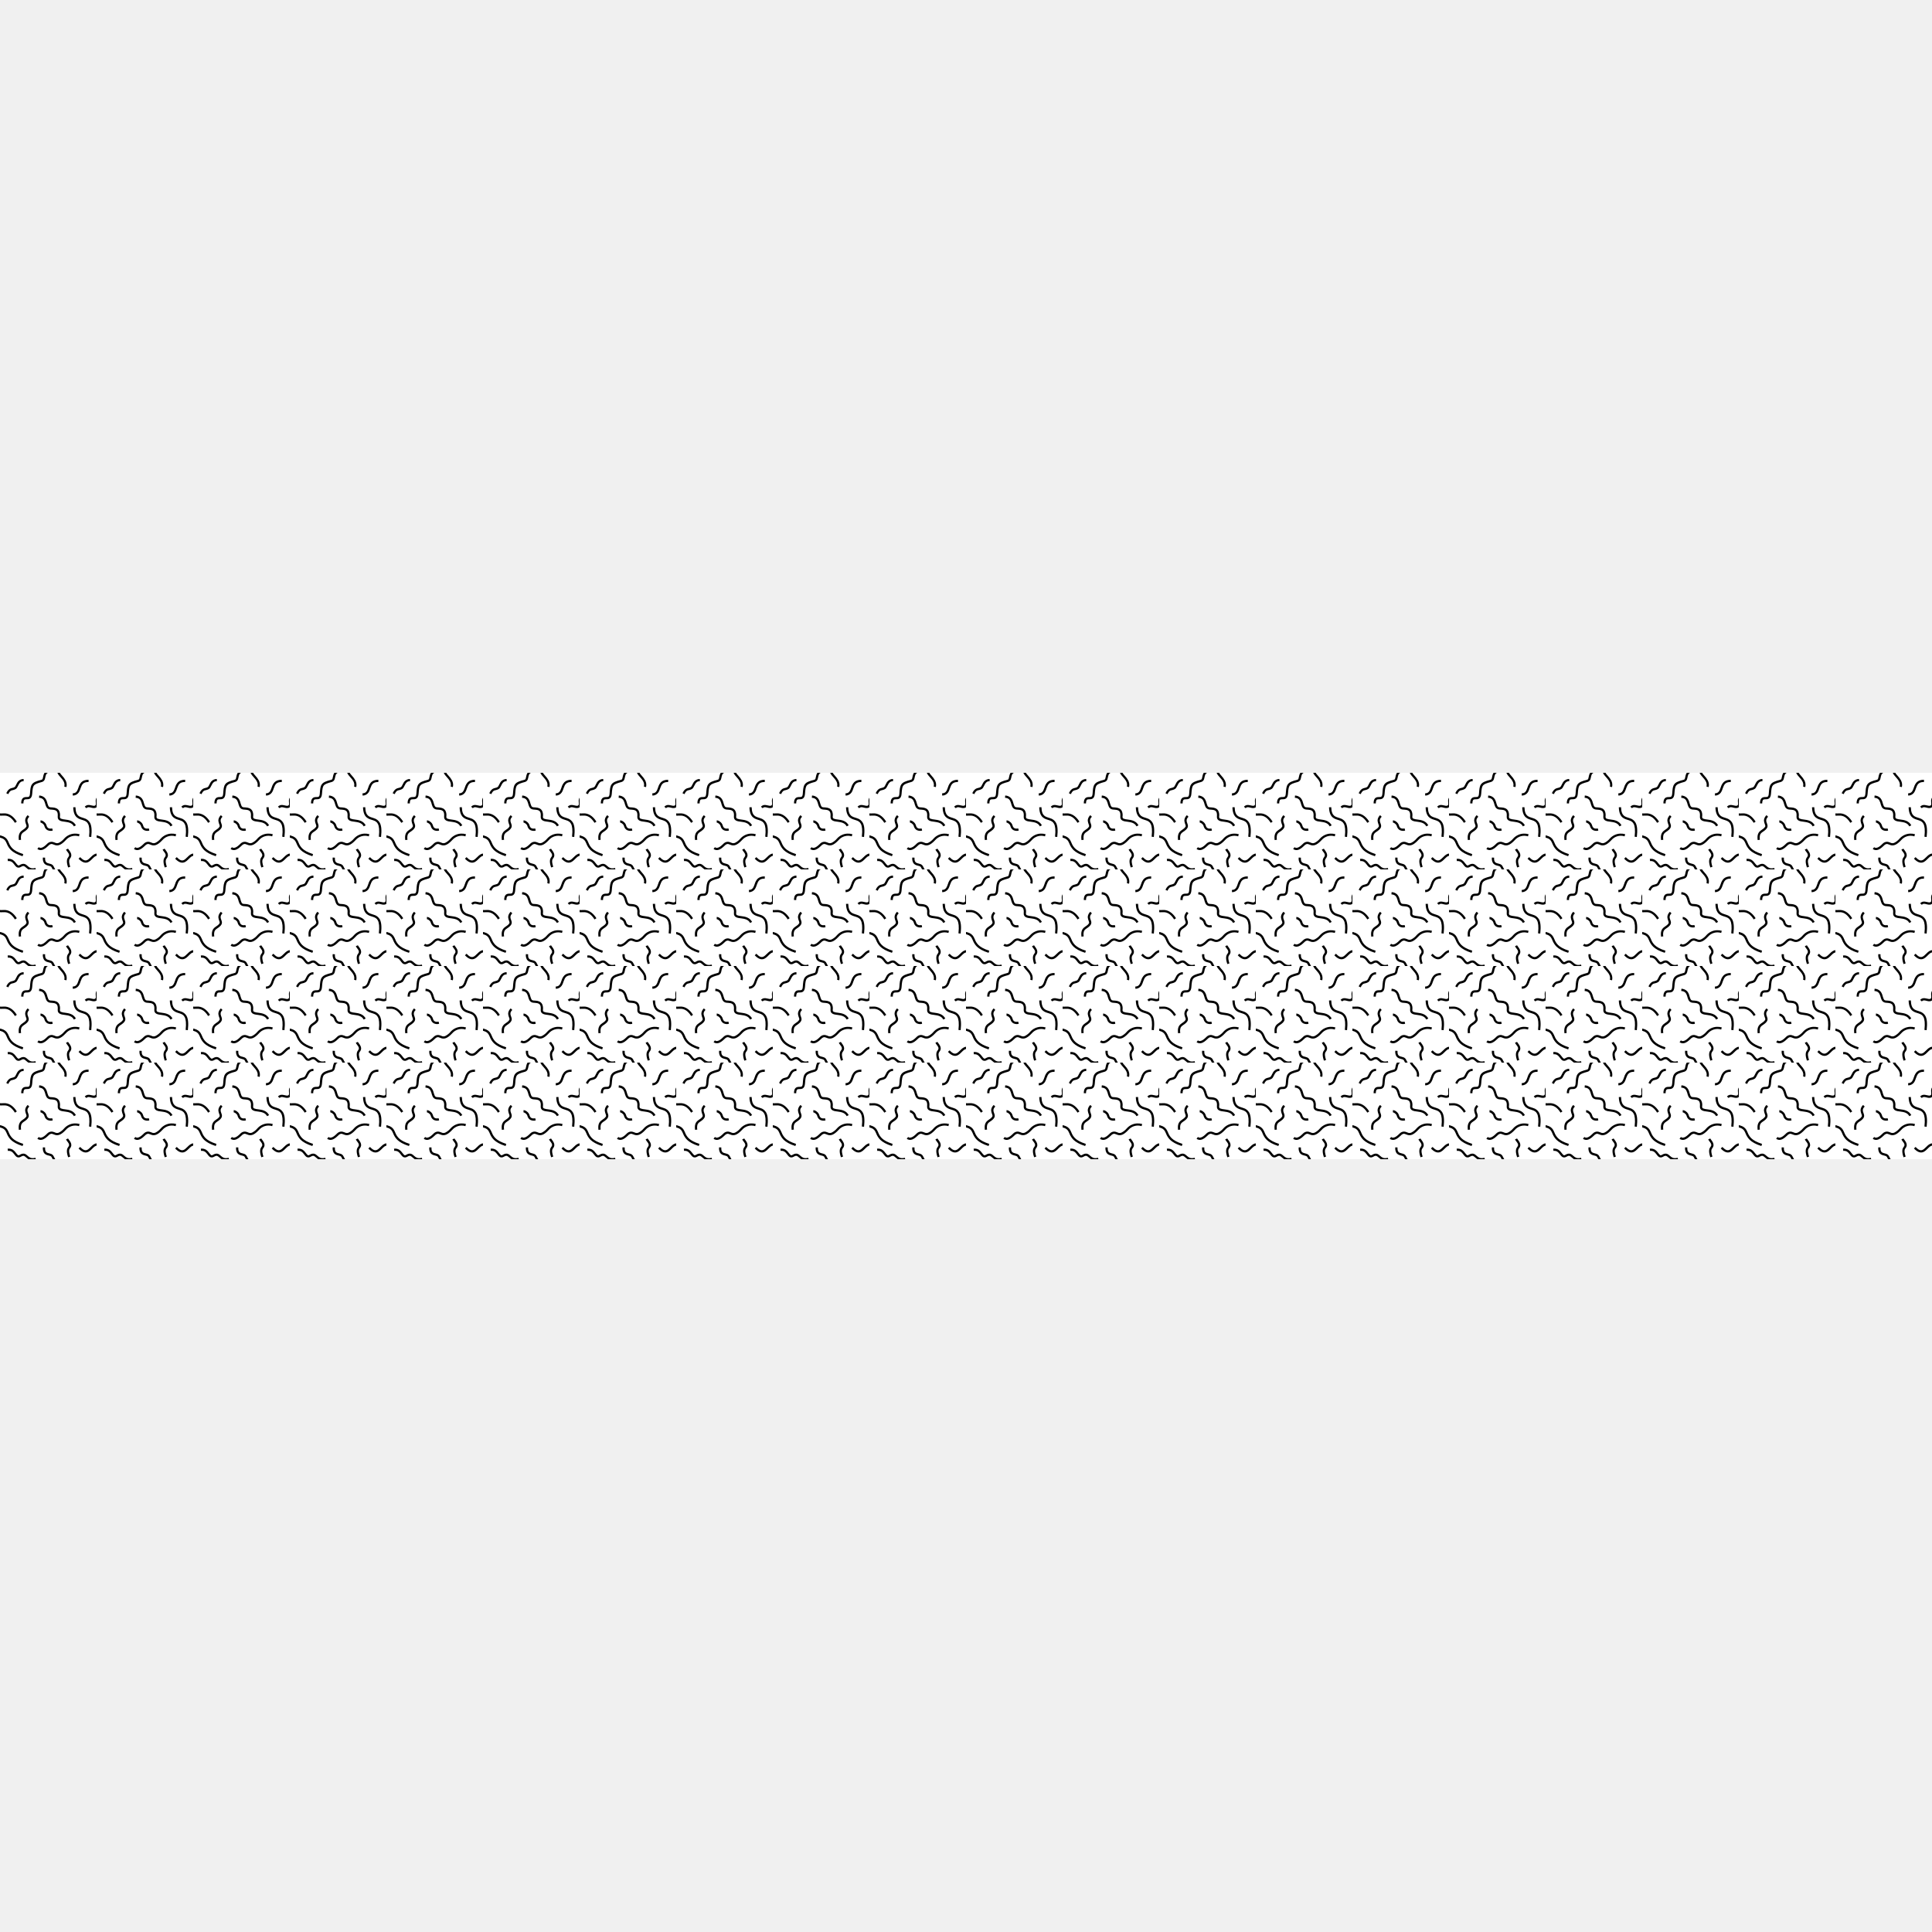
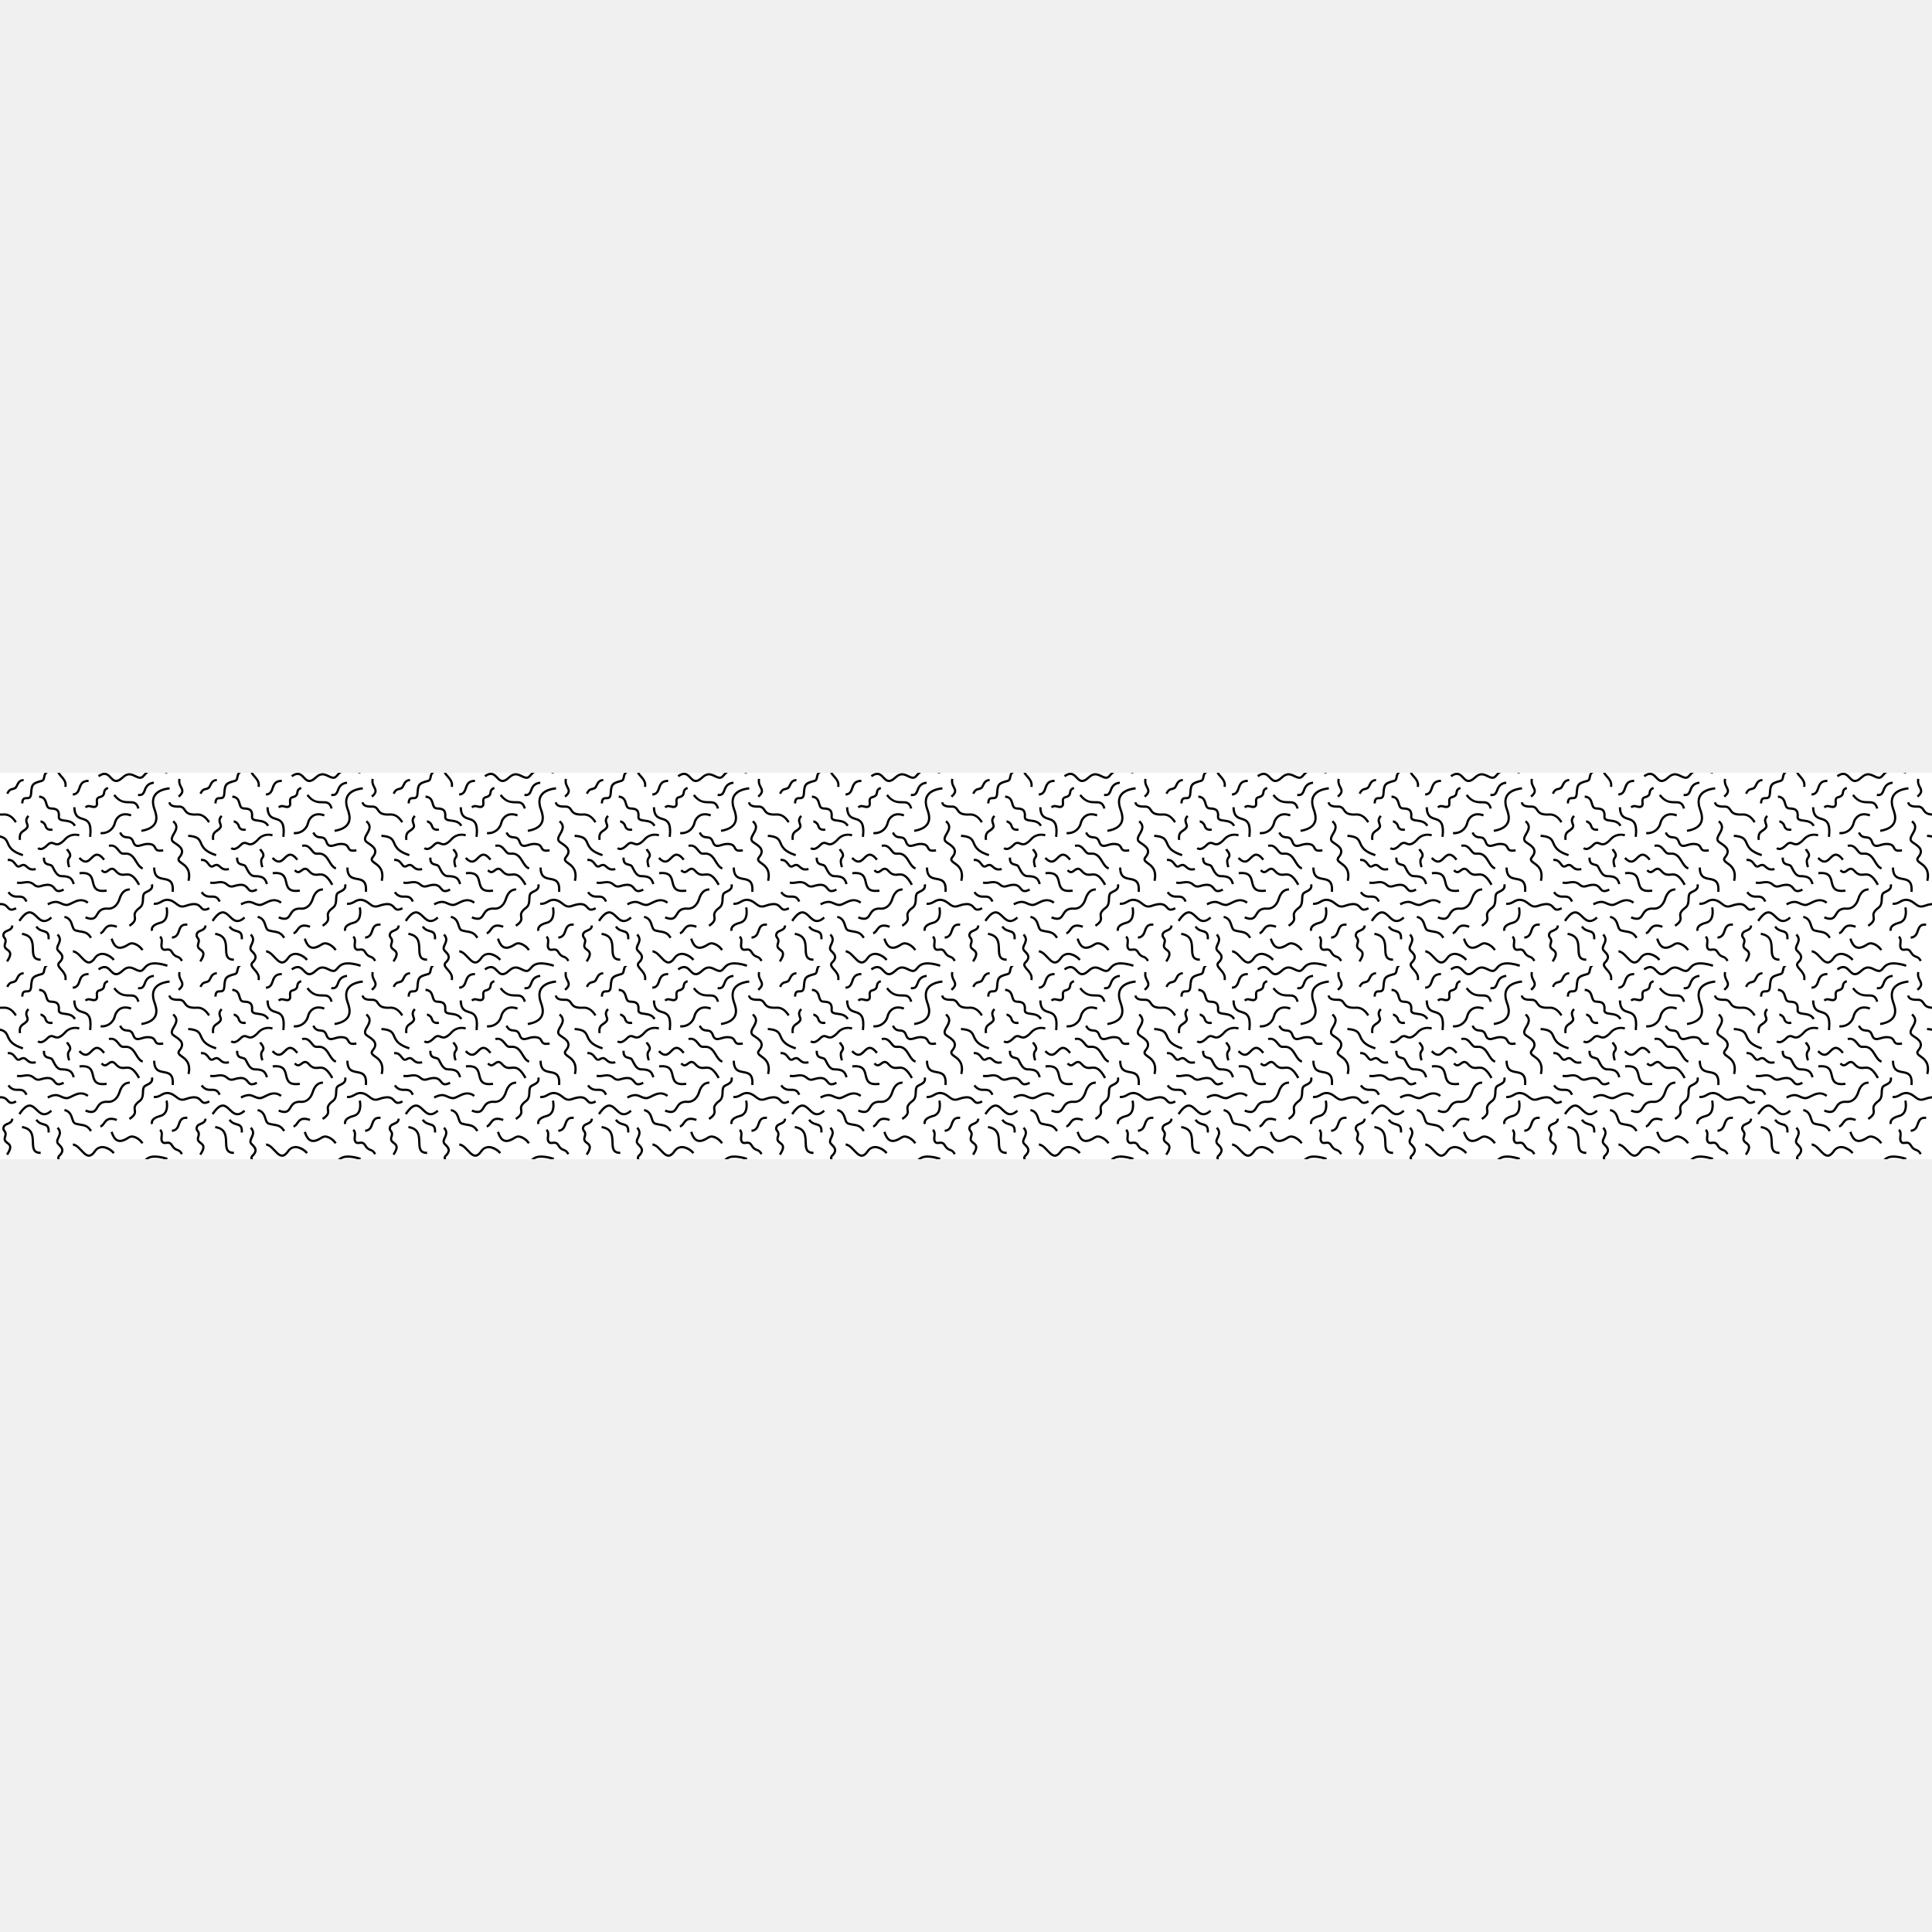
- <svg xmlns="http://www.w3.org/2000/svg" width="500" height="500" viewBox="0 0 1000 200">
+ <svg xmlns="http://www.w3.org/2000/svg" width="200" height="200" viewBox="0 0 1000 200">
  <defs>
-     <pattern id="a" width="50" height="50" patternUnits="userSpaceOnUse">
+     <pattern id="a" width="100" height="100" patternUnits="userSpaceOnUse">
      <rect fill="#fff" width="100%" height="100%" />
      <path fill="#000" d="M31.63-4.16c-.12.5-.47 1.12-1.25 1.86-.39.37-.64.78-.74 1.22-.1.43-.02.87.14 1.25.31.76.92 1.4 1.53 2.1.61.68 1.23 1.41 1.63 2.2.4.8.58 1.63.34 2.67l1.12.26a5 5 0 0 0-.43-3.44 11.6 11.6 0 0 0-1.8-2.46 8 8 0 0 1-1.33-1.77.9.9 0 0 1-.07-.56c.04-.17.14-.38.4-.63a5.14 5.14 0 0 0 1.58-2.43zm48.7 2.22c-.54-.01-1.04.02-1.5.08-1.84.23-3 1-3.8 1.79s-1.3 1.54-1.78 1.85c-.24.15-.47.23-.84.2a4.2 4.2 0 0 1-1.56-.5C69.6.86 68.44.28 67.16.2c-1.27-.07-2.6.44-4.03 1.77-1.58 1.48-2.57 1.77-3.27 1.66s-1.34-.7-2.06-1.46S56.3.5 55.12.13s-2.64-.1-4.43 1.17l.66.94c1.63-1.15 2.63-1.26 3.42-1 .78.24 1.46.95 2.2 1.72.72.77 1.52 1.62 2.7 1.81 1.2.19 2.55-.36 4.25-1.96 1.28-1.2 2.23-1.5 3.18-1.46.95.06 1.98.54 3.24 1.17a5.5 5.5 0 0 0 2 .62 2.6 2.6 0 0 0 1.53-.39c.82-.52 1.28-1.32 1.97-2a5 5 0 0 1 3.13-1.47c1.6-.2 3.96.02 7.5 1.12l.34-1.1a23.6 23.6 0 0 0-6.47-1.24Zm-53.37.11a6.06 6.06 0 0 0-3.27 1.17 3.7 3.7 0 0 0-1.2 1.97c-.18.66-.24 1.25-.37 1.64s-.23.55-.68.67c-2.52.68-3.94 1.15-4.8 2.24-.85 1.1-.95 2.55-1.12 4.95-.08 1.06-.34 1.4-.58 1.55-.25.16-.68.18-1.24.2-.55 0-1.26.02-1.84.52-.59.51-.88 1.38-.9 2.76l1.15.02c.02-1.22.28-1.7.5-1.9.23-.2.59-.25 1.12-.26.53 0 1.2.03 1.83-.37.62-.4 1.01-1.19 1.1-2.44.18-2.39.34-3.6.9-4.31.55-.71 1.7-1.18 4.18-1.84a2.19 2.19 0 0 0 1.47-1.41c.2-.6.25-1.19.4-1.72.14-.54.34-1 .82-1.39a5 5 0 0 1 2.66-.9zm65.38 4.87c-.54 2.51.62 4.1 1.16 5.26.27.57.39 1 .26 1.5-.14.5-.57 1.17-1.66 2.07l.74.89c1.18-.98 1.81-1.83 2.03-2.67a3.3 3.3 0 0 0-.33-2.28c-.63-1.34-1.52-2.43-1.07-4.53zm-80.1.17a3.82 3.82 0 0 0-3.4 2.02c-.3.5-.53 1.01-.73 1.4-.2.4-.4.66-.5.72-.65.43-1.21.4-2 .68-.8.28-1.62.94-2.37 2.52l1.04.5c.67-1.43 1.16-1.74 1.7-1.93.55-.2 1.36-.2 2.27-.8.43-.3.66-.72.88-1.16.23-.43.44-.9.7-1.33.51-.85 1.09-1.49 2.4-1.47Zm33.61.4c-1.7 0-2.88.46-3.67 1.2a6.2 6.2 0 0 0-1.48 2.58c-.32.88-.58 1.7-1 2.26-.42.57-.95.93-2.08 1l.07 1.15a3.76 3.76 0 0 0 2.94-1.46c.59-.79.85-1.72 1.16-2.56.3-.85.62-1.6 1.18-2.13s1.37-.9 2.87-.88Zm33.7.94c-1.7.21-2.85.81-3.62 1.6a7 7 0 0 0-1.47 2.5 5.7 5.7 0 0 1-.94 1.82c-.37.37-.84.57-1.98.41l-.16 1.14c1.35.2 2.33-.1 2.96-.73.62-.63.89-1.45 1.2-2.22a6 6 0 0 1 1.21-2.12 4.65 4.65 0 0 1 2.94-1.25ZM55.7 7.3c-.97.35-1.57.83-1.91 1.38-.34.56-.4 1.11-.47 1.55s-.14.75-.37 1.02c-.22.27-.65.57-1.6.81a2.3 2.3 0 0 0-1.6 1.26 3.5 3.5 0 0 0-.19 1.67c.04.53.1 1 .04 1.34-.04.34-.1.48-.41.64-.49.26-1.23.04-2.19-.17-.47-.11-1-.2-1.54-.12a2.6 2.6 0 0 0-1.59.88l.87.76c.3-.34.56-.46.88-.5.32-.05.7 0 1.13.1.86.2 1.93.62 2.97.08.63-.33.95-.95 1.03-1.5.08-.57 0-1.1-.03-1.59-.04-.48-.02-.89.08-1.14.11-.26.27-.44.84-.6a4 4 0 0 0 2.2-1.19c.43-.52.54-1.1.62-1.56.07-.47.13-.83.31-1.13.19-.3.52-.62 1.32-.9zm32.03.17c-3.2.36-5.95 1.33-7.6 3.24-1.64 1.91-2.03 4.73-.7 8.4.55 1.51 1.26 3.77.73 5.74-.54 1.96-2.24 3.8-7.07 4.63l.2 1.14c5.08-.87 7.32-3.06 7.98-5.47.66-2.42-.2-4.89-.76-6.44-1.24-3.42-.84-5.68.5-7.25 1.35-1.57 3.8-2.5 6.85-2.84zm-28.15 3.65-.92.7c2.87 3.8 5.87 3.99 8.1 4 1.1 0 2.01 0 2.67.32s1.22.93 1.66 2.5l1.11-.31c-.49-1.75-1.27-2.76-2.27-3.23-1-.48-2.07-.43-3.17-.44-2.2 0-4.52 0-7.18-3.54m-39.28.65-.1 1.15c1.12.1 1.73.43 2.16.88.43.46.68 1.07.9 1.75.2.68.36 1.41.7 2.07.35.66.98 1.24 1.9 1.37s2.06.08 2.85.44c.39.18.7.44.91.89.22.45.35 1.14.26 2.18-.05.53.02 1 .24 1.4.2.4.55.67.92.86.74.37 1.61.45 2.53.57.91.12 1.86.26 2.68.6s1.51.85 2 1.79l1.03-.54a5 5 0 0 0-2.59-2.31c-1-.42-2.05-.56-2.97-.68a8 8 0 0 1-2.17-.46.9.9 0 0 1-.42-.38 1.27 1.27 0 0 1-.1-.74 5.26 5.26 0 0 0-.37-2.8 3.02 3.02 0 0 0-1.47-1.43c-1.17-.53-2.48-.44-3.16-.53-.58-.08-.8-.31-1.04-.77-.24-.45-.4-1.14-.63-1.87A5.36 5.36 0 0 0 23.2 13a4.35 4.35 0 0 0-2.9-1.24zm67.96 3.4-1.14.2c.15.84.62 1.48 1.2 1.88.59.4 1.27.6 1.94.7s1.32.12 1.85.12h1.03c.77.14 1.14.4 1.48.78.34.37.62.9 1.06 1.44a4.34 4.34 0 0 0 2.03 1.46c.98.35 2.28.51 4.15.4.6-.04 1.21.02 1.8.19l.31-1.1c-.7-.21-1.44-.3-2.18-.24a9.4 9.4 0 0 1-3.69-.33 3.16 3.16 0 0 1-1.52-1.1c-.36-.44-.64-.98-1.1-1.5a3.62 3.62 0 0 0-2.14-1.13c-.36-.07-.72-.03-1.23-.03s-1.1-.01-1.67-.1a3.7 3.7 0 0 1-1.47-.5 1.56 1.56 0 0 1-.71-1.13Zm-49.2 2.64-1.16.04c.08 2.7.79 4.26 1.83 5.19 1.05.92 2.32 1.18 3.38 1.53 1.06.36 1.9.74 2.48 1.87s.9 3.12.5 6.65l1.14.13c.41-3.64.14-5.85-.61-7.3a5 5 0 0 0-3.14-2.44c-1.15-.39-2.21-.63-2.98-1.3-.77-.69-1.37-1.85-1.45-4.37zm-42.49 1.75-.9.72a4.47 4.47 0 0 0 2.03 1.47c.98.35 2.28.51 4.16.4 2.14-.13 4.03.83 5.87 3.75l.98-.62C6.73 22.15 4.34 20.84 1.79 21a9.4 9.4 0 0 1-3.7-.34 3.16 3.16 0 0 1-1.52-1.1m67.97 1.34a5.9 5.9 0 0 0-2.76.84 6.58 6.58 0 0 0-2.9 4.16 6.27 6.27 0 0 1-6.76 4.73l-.1 1.15A7.44 7.44 0 0 0 60 26.16a5.46 5.46 0 0 1 2.37-3.44c1.24-.76 2.96-1 5.28-.13l.41-1.08a8.6 8.6 0 0 0-3.53-.6Zm-50.2 1.03a4.2 4.2 0 0 0-1.25 2.14c-.13.69-.01 1.3.15 1.83.16.52.36.96.44 1.3s.08.52-.08.77c-.62 1-1.62 1.36-2.57 2.18-.47.41-.9.96-1.14 1.72-.24.75-.3 1.7-.12 2.95l1.15-.16a5.6 5.6 0 0 1 .07-2.45c.17-.54.44-.87.8-1.19.73-.63 1.95-1.1 2.79-2.43.34-.55.34-1.16.22-1.66s-.32-.94-.46-1.37a2.5 2.5 0 0 1-.11-1.27c.08-.43.32-.93.93-1.54zm6.64 2.67-.02 1.15c.13 0 .65.18 1.09.51.43.34.8.8.9 1.24.27 1.04.85 1.8 1.64 2.2a4 4 0 0 0 2.7.22l-.26-1.13c-.8.18-1.45.13-1.92-.11-.48-.24-.83-.67-1.03-1.46a3.5 3.5 0 0 0-1.33-1.87 3.08 3.08 0 0 0-1.77-.75m69.03.04-.74.9c1.14.93 1.45 1.74 1.45 2.54s-.38 1.66-.86 2.54c-.48.87-1.06 1.74-1.35 2.66-.3.92-.2 2 .68 2.81.46.43 1.1.8 1.77 1.26.67.45 1.36.96 1.86 1.52s.82 1.14.84 1.8c.02.68-.25 1.5-1.12 2.54-.43.5-.68.99-.71 1.5-.04.5.17.96.46 1.32.58.7 1.47 1.2 2.33 1.88a6.8 6.8 0 0 1 2.22 2.7c.51 1.21.71 2.82.18 5.16l1.12.26c.58-2.52.38-4.41-.24-5.86A8 8 0 0 0 95.34 47c-.94-.73-1.81-1.28-2.16-1.7-.17-.21-.22-.34-.2-.51 0-.17.11-.44.44-.84 1-1.19 1.42-2.3 1.4-3.3a4 4 0 0 0-1.14-2.55 11.2 11.2 0 0 0-2.07-1.7c-.7-.47-1.33-.87-1.64-1.16-.58-.53-.58-.93-.36-1.61.21-.68.75-1.53 1.26-2.45.51-.93 1-1.96 1-3.1s-.54-2.34-1.86-3.44m-27.28 6.03-1.05.48a4.67 4.67 0 0 0 1.97 2.3c.74.4 1.48.46 2.1.52.63.05 1.14.1 1.54.34.4.23.8.64 1.14 1.64.36 1.04.86 1.74 1.52 2.11.65.38 1.39.4 2.08.28 1.39-.22 2.8-.89 4.1-.93 1.52-.04 2.31.2 2.77.5s.66.7.92 1.2.61 1.14 1.36 1.48c.75.35 1.78.4 3.4.09l-.22-1.13c-1.5.28-2.29.18-2.7 0-.4-.2-.56-.49-.82-.97a3.85 3.85 0 0 0-1.3-1.63c-.73-.47-1.79-.74-3.44-.7-1.64.06-3.13.77-4.25.95-.56.1-.98.06-1.33-.14s-.7-.6-1-1.49c-.4-1.17-.98-1.88-1.66-2.26-.68-.39-1.38-.44-2-.5a4.3 4.3 0 0 1-1.67-.37c-.49-.26-.98-.73-1.46-1.77m-24.1.81a7.7 7.7 0 0 0-5.42 2.58 8.6 8.6 0 0 1-2.78 2.2c-.67.26-1.1.2-1.57.06-.47-.15-.97-.44-1.63-.57a3.03 3.03 0 0 0-2.3.54c-.3.2-.54.48-.91.83s-.81.75-1.28 1.07c-.47.33-.97.57-1.42.64-.44.07-.84.01-1.29-.33l-.69.93c.68.51 1.46.65 2.17.54a4.5 4.5 0 0 0 1.88-.83 12 12 0 0 0 1.42-1.19c.39-.37.73-.69.76-.7.65-.43 1.02-.45 1.44-.37.41.09.89.35 1.51.54.63.19 1.43.26 2.33-.1.9-.35 1.92-1.1 3.2-2.47a6.41 6.41 0 0 1 6.84-1.96l.29-1.12a9 9 0 0 0-2.55-.29m-41.18.56-.07 1.15c2.5.16 3.83.62 4.6 1.2.79.58 1.11 1.32 1.54 2.3a9.7 9.7 0 0 0 2.14 3.3c1.2 1.13 3.02 2.23 6.03 3.19l.35-1.1c-2.9-.93-4.55-1.94-5.58-2.93a8.2 8.2 0 0 1-1.88-2.93c-.43-.97-.86-1.99-1.9-2.76-1.05-.77-2.61-1.25-5.23-1.42m100 0-.07 1.15c2.27.15 3.57.54 4.37 1.04s1.16 1.11 1.54 1.92l1.04-.48a5.2 5.2 0 0 0-1.96-2.42c-1.05-.65-2.55-1.06-4.92-1.2zm-39.9 5.06c-.41 0-.84.06-1.3.2l.32 1.1c1.47-.42 2.32 0 3.13.74.82.73 1.48 1.8 2.31 2.57.47.44 1.02.64 1.53.7s.99.01 1.45 0c.92-.02 1.79.02 3 1.11.93.85 1.68 2.22 2.5 3.52.83 1.29 1.75 2.56 3.23 2.98l.31-1.1c-.99-.3-1.77-1.26-2.56-2.5-.79-1.25-1.55-2.7-2.7-3.75a5.13 5.13 0 0 0-3.8-1.41c-.52 0-.95.04-1.3 0a1.4 1.4 0 0 1-.88-.4c-.63-.58-1.33-1.7-2.32-2.58a4.34 4.34 0 0 0-2.93-1.18zm-22.33 2.18-1.05.46c.32.75.98 1.35 1.33 2 .18.34.27.64.26.94 0 .3-.1.6-.44 1-.7.8-.76 1.88-.65 2.85.1.96.4 1.88.6 2.47l1.09-.35c-.2-.6-.46-1.44-.55-2.25s.01-1.53.39-1.97c.47-.56.7-1.15.72-1.72a3 3 0 0 0-.4-1.5c-.47-.88-1.15-1.6-1.3-1.93m14.83 2.53c-1.27.08-2.18.98-3 1.8-.8.8-1.56 1.54-2.32 1.71-.77.18-1.72-.07-3.24-1.66l-.83.8c1.65 1.73 3.09 2.27 4.32 1.99 1.24-.28 2.1-1.24 2.9-2.03.8-.8 1.5-1.41 2.24-1.46.74-.04 1.78.44 3.33 2.38l.9-.72c-1.65-2.07-3.02-2.88-4.3-2.8zM22.2 43.86a4.6 4.6 0 0 0 .5 2.76c.4.65 1 1 1.58 1.22.56.2 1.12.3 1.54.43s.66.27.8.5c.53.88 1.04 2.15 1.82 3.24.77 1.1 1.9 2.05 3.5 2.06 2.16.02 3.36.34 4.11.9s1.15 1.43 1.57 2.78l1.1-.34c-.44-1.42-.93-2.58-1.98-3.36-1.04-.79-2.52-1.12-4.79-1.13-1.17-.01-1.9-.63-2.57-1.57-.66-.94-1.17-2.17-1.77-3.17a2.43 2.43 0 0 0-1.45-1.01c-.53-.17-1.05-.26-1.48-.42a1.76 1.76 0 0 1-.99-.73c-.24-.39-.4-1.02-.34-2.09zm-18.25.7.13 1.14c.91-.1 1.5.1 2 .42.5.33.9.82 1.29 1.33.39.5.74 1.04 1.3 1.39.57.35 1.38.35 2.15-.12.81-.5 1.23-.52 1.58-.42.34.1.7.4 1.16.82.47.42 1.04.93 1.86 1.23s1.87.37 3.2.03l-.28-1.12c-1.17.3-1.93.22-2.52 0a4.6 4.6 0 0 1-1.49-1c-.45-.4-.92-.87-1.62-1.07s-1.52-.04-2.48.54c-.55.33-.7.28-.95.13-.26-.16-.6-.59-1-1.11a6.5 6.5 0 0 0-1.56-1.6 4.08 4.08 0 0 0-2.77-.6Zm76.44 4.47h-1.15c0 2.66.72 4.25 1.85 5.16s2.53 1.1 3.77 1.34c1.24.23 2.32.48 3.01 1.22.7.74 1.17 2.08.94 4.8l1.15.1c.25-2.89-.24-4.63-1.25-5.7-1-1.06-2.38-1.33-3.64-1.56-1.27-.23-2.44-.44-3.26-1.1-.81-.65-1.41-1.8-1.42-4.26m-22.64.07c-.8.08-1.42.55-1.95.95s-1 .71-1.36.77c-.36.05-.74-.03-1.4-.8l-.87.76c.8.93 1.67 1.3 2.45 1.18.77-.12 1.35-.6 1.87-.99a3.3 3.3 0 0 1 1.37-.72c.4-.04.84.1 1.57.92 1.19 1.37 2.32 1.95 3.37 2.11 1.05.17 1.96-.04 2.79-.08.82-.04 1.56.03 2.5.68.92.65 2.05 1.94 3.4 4.37l1.02-.57c-1.4-2.5-2.61-3.94-3.77-4.74a4.92 4.92 0 0 0-3.21-.9c-.95.05-1.76.23-2.55.1-.79-.12-1.62-.5-2.68-1.73-.86-.98-1.74-1.39-2.55-1.3zM43.1 51.3a16 16 0 0 0-2 .1l.12 1.15c2.78-.32 4.15.16 4.93.92.79.76 1.09 1.95 1.4 3.27.3 1.31.63 2.76 1.76 3.78s2.96 1.46 5.95 1.03l-.16-1.14c-2.83.4-4.22-.03-5.02-.75s-1.1-1.88-1.41-3.19c-.3-1.3-.62-2.76-1.72-3.83-.82-.8-2.04-1.29-3.85-1.34m-28.8 4.71c-.4 0-.79.02-1.16.06-1.48.17-2.79.55-4.17.18l-.3 1.12c1.74.45 3.25 0 4.6-.15a4.52 4.52 0 0 1 4.01 1.16c1 .86 1.98 1.11 2.85 1.04.88-.06 1.62-.39 2.35-.57 1.82-.45 2.92-.35 3.65-.05s1.17.81 1.63 1.39c.47.57.98 1.25 1.87 1.51.89.27 2 .06 3.58-.74l-.53-1.03c-1.45.74-2.24.81-2.72.67s-.82-.55-1.3-1.14a5.2 5.2 0 0 0-2.1-1.73c-1.01-.41-2.39-.49-4.36 0-.84.2-1.54.5-2.16.54-.62.05-1.19-.06-2-.77a5.72 5.72 0 0 0-3.75-1.49zm64.9 1.6-1.13.27c.19.77.08 1.24-.14 1.63-.23.38-.63.7-1.13 1-.5.28-1.08.54-1.62.84a2.9 2.9 0 0 0-1.35 1.3c-.5 1.15-.36 2.47-.46 3.69s-.35 2.27-1.45 3.08c-1.51 1.13-2.27 2.07-2.6 2.96-.35.9-.21 1.68-.12 2.3.1.63.16 1.08-.1 1.66s-.91 1.34-2.42 2.35l.65.96c1.6-1.07 2.43-1.97 2.82-2.84.4-.87.29-1.66.2-2.3-.1-.63-.19-1.12.04-1.72s.8-1.4 2.22-2.44c1.42-1.06 1.8-2.57 1.91-3.92.11-1.34.04-2.58.37-3.32.1-.23.4-.49.86-.75s1.05-.52 1.63-.86a4.1 4.1 0 0 0 1.54-1.4 3.3 3.3 0 0 0 .28-2.49M67.17 59.8c-1.6 0-2.9.63-3.84 1.6a9.14 9.14 0 0 0-1.99 3.64c-1.3 4.13-3.93 4.8-5.33 4.69-2.02-.16-3.4.28-4.37 1-.96.74-1.48 1.7-1.97 2.5-.48.78-.9 1.35-1.56 1.6-.67.25-1.74.23-3.63-.53l-.44 1.07c2.03.81 3.41.94 4.47.54s1.64-1.27 2.14-2.08c.5-.82.96-1.62 1.7-2.17.72-.56 1.75-.93 3.57-.78 1.91.14 5.09-.95 6.52-5.49.4-1.26.96-2.4 1.72-3.18a3.92 3.92 0 0 1 3.01-1.26zM4.84 61.44l-.93.68a5.82 5.82 0 0 0 2.88 2.27c.97.32 1.9.29 2.7.28.8-.02 1.46 0 2.03.25.57.26 1.11.77 1.65 1.97l1.05-.48c-.61-1.36-1.37-2.15-2.23-2.54a5.76 5.76 0 0 0-2.52-.36c-.81.01-1.58.03-2.32-.22a4.57 4.57 0 0 1-2.3-1.85zm81.36 3.74a6.8 6.8 0 0 0-2.95 1.03c-1.09.61-2 1.16-3.57.98l-.13 1.15c1.9.21 3.19-.52 4.27-1.12s1.95-1.1 3.49-.83c1.79.31 2.84 1.33 4.06 2.22 1.21.9 2.71 1.6 4.86.83 2.53-.9 4.1-1.03 5.1-.83 1.02.2 1.53.69 2.06 1.25l.84-.78a4.78 4.78 0 0 0-2.67-1.6c-1.31-.26-3.08-.07-5.72.87-1.81.65-2.67.16-3.8-.67-1.12-.82-2.4-2.05-4.53-2.43-.47-.08-.9-.1-1.3-.07zm-43.99.21a8 8 0 0 0-3.29.62c-1 .4-1.9.89-2.68 1.26-.77.36-1.43.58-1.82.55-1.6-.1-2.51-.84-3.91-1.3-1.4-.45-3.17-.44-6.04 1.04l.52 1.03c2.72-1.4 4.01-1.34 5.16-.97 1.16.37 2.28 1.23 4.2 1.36.8.05 1.57-.28 2.39-.67s1.7-.86 2.6-1.22c1.83-.72 3.69-1.03 5.78.61l.72-.9a6.22 6.22 0 0 0-3.63-1.4ZM1.44 67.45c-1.29-.22-3-.02-5.51.86l.38 1.1c2.4-.86 3.93-1 4.93-.82 1 .17 1.52.61 2.03 1.15.51.53.98 1.2 1.83 1.53.86.31 1.95.15 3.49-.66l-.54-1.02c-1.4.74-2.1.76-2.54.6-.45-.17-.83-.65-1.4-1.25a4.67 4.67 0 0 0-2.67-1.49m85.36 2.12-1.13.21c.34 1.82.3 3.5-.14 4.78a3.6 3.6 0 0 1-2.65 2.49c-2.5.64-3.8 1.56-4.41 2.53a2.68 2.68 0 0 0-.3 2.4l1.08-.41a1.5 1.5 0 0 1 .19-1.37c.4-.63 1.4-1.44 3.73-2.04a4.88 4.88 0 0 0 3.45-3.22c.54-1.55.55-3.42.18-5.37M14.93 71.7c-1.6.2-3.26 1.54-5.38 4.63l.96.66c2.04-3 3.52-4.01 4.57-4.14 1.04-.13 1.94.54 2.97 1.51 1.03.98 2.1 2.2 3.58 2.72 1.48.5 3.28.14 5.36-1.76l-.78-.85c-1.9 1.74-3.12 1.89-4.2 1.52-1.08-.38-2.1-1.45-3.17-2.46-1.08-1.02-2.3-2.03-3.9-1.83zm18.54 2.32-.22 1.13a3.8 3.8 0 0 1 2.25 1.22c.5.57.81 1.27 1.07 2.01.26.75.46 1.52.78 2.21s.84 1.34 1.66 1.57c1.97.56 3.41.62 4.53.96s1.99.89 3.09 2.61l.97-.62c-1.2-1.88-2.4-2.7-3.73-3.1-1.32-.4-2.7-.44-4.54-.96-.44-.12-.68-.4-.93-.95-.26-.54-.46-1.3-.74-2.1a7 7 0 0 0-1.3-2.39 5.1 5.1 0 0 0-2.89-1.59m63.55 4.01c-1.57-.16-2.69.2-3.43.87a5.8 5.8 0 0 0-1.4 2.45c-.3.86-.58 1.68-1.03 2.27-.46.59-1.05 1-2.23 1.1l.1 1.15a4.14 4.14 0 0 0 3.04-1.55c.62-.8.91-1.74 1.21-2.58.3-.83.6-1.54 1.09-1.99.48-.44 1.17-.71 2.53-.57zm-38.6.54a5.6 5.6 0 0 0-1.76 0c-1.04.18-1.79.7-2.34 1.3-.55.58-.94 1.22-1.33 1.7-.38.49-.72.8-1.2.9l.25 1.12a3.3 3.3 0 0 0 1.86-1.3c.45-.56.81-1.16 1.26-1.63.44-.47.93-.82 1.7-.95a6.77 6.77 0 0 1 3.4.53l.4-1.08c-.85-.3-1.59-.5-2.25-.6Zm-52.67.45c0 .6-.16.92-.43 1.2a3.3 3.3 0 0 1-1.14.73c-.47.21-1 .41-1.51.7-.51.3-1 .71-1.26 1.35-.27.67-.3 1.26-.15 1.74s.43.8.63 1.09c.2.28.36.51.42.84.06.32.04.77-.22 1.5-.44 1.2-.25 2.18.24 2.83.5.66 1.16 1.03 1.64 1.43.47.4.74.72.74 1.4 0 .66-.37 1.76-1.53 3.48l.95.64c1.23-1.8 1.73-3.07 1.74-4.12 0-1.05-.58-1.79-1.16-2.28-.58-.5-1.16-.85-1.46-1.24-.3-.4-.43-.78-.07-1.75.3-.86.37-1.54.26-2.1-.1-.58-.38-1-.61-1.31-.23-.32-.4-.54-.47-.76-.07-.21-.09-.46.12-.96.13-.33.38-.55.76-.78.39-.22.9-.41 1.42-.65a4.5 4.5 0 0 0 1.5-.99c.45-.47.74-1.15.75-1.98zm13.53.22-.95.65c1.45 2.12 3.4 2.38 4.6 2.78.61.2 1 .4 1.28.84.27.44.46 1.22.37 2.63l1.15.07c.1-1.53-.08-2.57-.54-3.31a3.3 3.3 0 0 0-1.89-1.33c-1.4-.46-2.8-.56-4.02-2.33m-7.8 3.55-.18 1.14c2.45.4 3.62 1.32 4.28 2.5.66 1.17.8 2.7.85 4.25.05 1.56.01 3.12.57 4.42.29.65.74 1.24 1.42 1.62a5.2 5.2 0 0 0 2.63.58v-1.16c-.96 0-1.6-.16-2.06-.42-.45-.26-.72-.6-.93-1.07-.4-.95-.42-2.42-.48-4-.05-1.59-.16-3.3-1-4.79-.82-1.48-2.4-2.64-5.1-3.07m18.71.53-.82.8c.78.8 1.02 1.46 1.04 2.08.03.62-.18 1.25-.47 1.9s-.65 1.3-.82 2.03c-.17.72-.08 1.58.53 2.28.6.7 1.5 1.4 1.86 2.2.18.4.24.78.11 1.27s-.49 1.1-1.24 1.81a2.26 2.26 0 0 0-.78 1.73 3 3 0 0 0 .67 1.59c.7.96 1.72 1.88 2.4 2.95l.97-.61c-.79-1.25-1.86-2.23-2.44-3.02-.29-.4-.44-.73-.45-.97-.01-.25.05-.47.43-.83a5.26 5.26 0 0 0 1.55-2.35c.2-.75.1-1.46-.17-2.05-.53-1.17-1.58-1.96-2.04-2.48-.38-.44-.4-.75-.28-1.25s.45-1.13.76-1.83c.3-.7.6-1.51.57-2.42a4.34 4.34 0 0 0-1.38-2.83m53.02 1.05-.74.88c.38.32.55.65.64 1.05s.07.88.02 1.4c-.1 1.04-.39 2.26.24 3.36.36.64.92 1 1.46 1.1.54.08 1.03-.02 1.47-.07.45-.06.83-.08 1.15.02s.64.3 1 .9c1.18 1.95 2.26 2.43 3.07 2.72.8.28 1.28.34 2.16 1.93l1-.56c-.98-1.78-2-2.19-2.78-2.46-.78-.28-1.39-.45-2.47-2.24a3 3 0 0 0-1.64-1.4 3.7 3.7 0 0 0-1.63-.06c-.48.06-.87.12-1.14.07-.26-.04-.42-.1-.65-.51-.34-.61-.2-1.57-.09-2.69a5.6 5.6 0 0 0-.05-1.75 3.04 3.04 0 0 0-1.02-1.7zm-24.87 1.3-1.1.34a10.3 10.3 0 0 0 1.7 3.52c.68.83 1.5 1.34 2.38 1.52 1.77.36 3.65-.5 5.66-1.81a2.43 2.43 0 0 1 1.75-.36c.63.1 1.3.37 1.94.75a8.4 8.4 0 0 1 2.56 2.4l1.03-.52a8.3 8.3 0 0 0-3-2.87 6.4 6.4 0 0 0-2.37-.9 3.65 3.65 0 0 0-2.54.53c-1.92 1.25-3.57 1.9-4.8 1.65a2.9 2.9 0 0 1-1.71-1.12 9.3 9.3 0 0 1-1.5-3.13M37.8 91.8l-.15 1.14a5.3 5.3 0 0 1 2.72 1.57c.89.83 1.75 1.86 2.65 2.7.9.85 1.88 1.56 3.06 1.53 1.18-.02 2.33-.82 3.5-2.52a3.98 3.98 0 0 1 4.35-1.81 8.67 8.67 0 0 1 4.57 2.82l.87-.76a9.67 9.67 0 0 0-5.23-3.2 5.28 5.28 0 0 0-5.5 2.3c-1.07 1.54-1.91 2-2.59 2.02s-1.42-.44-2.24-1.22c-.83-.77-1.7-1.8-2.65-2.7-.97-.9-2.05-1.7-3.36-1.87m42.53 6.25c-.55 0-1.05.02-1.51.08-1.84.24-3 1-3.8 1.8-.8.78-1.3 1.54-1.78 1.84-.24.16-.47.23-.84.21a4.2 4.2 0 0 1-1.56-.5c-1.26-.62-2.41-1.2-3.69-1.28-1.28-.07-2.6.43-4.03 1.77-.47.46-1 .86-1.55 1.2l.6.98a10 10 0 0 0 1.75-1.35h-.01c1.28-1.19 2.22-1.5 3.17-1.45.96.05 1.99.54 3.24 1.17.78.38 1.43.58 2.02.62.58.03 1.1-.13 1.52-.39.82-.52 1.29-1.33 1.97-2a4.98 4.98 0 0 1 3.13-1.47c1.6-.2 3.96.01 7.5 1.12l.34-1.1a23.6 23.6 0 0 0-6.47-1.25M53.69 100c-.89.1-1.87.5-3 1.3l.67.94a5.4 5.4 0 0 1 2.45-1.1c.62-.06 1.1.1 1.56.38.94.58 1.73 1.8 2.86 2.62l.68-.94c-.86-.62-1.67-1.89-2.93-2.66a3.6 3.6 0 0 0-2.29-.54" />
    </pattern>
  </defs>
  <rect width="100%" height="100%" fill="url(#a)" />
</svg>
